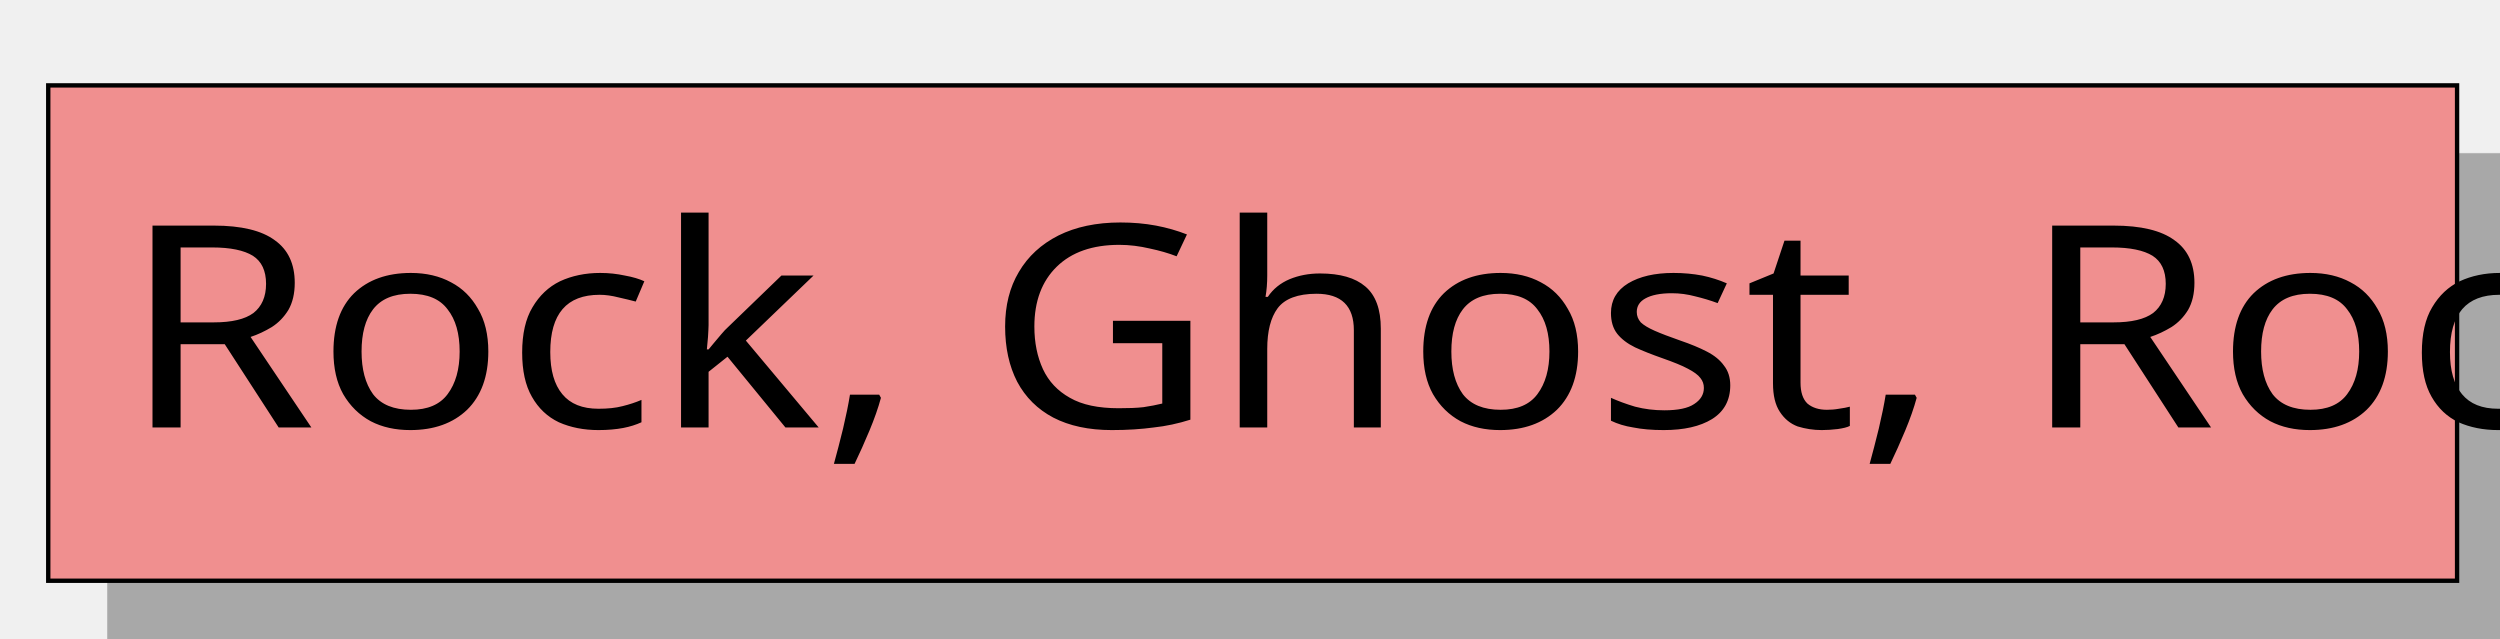
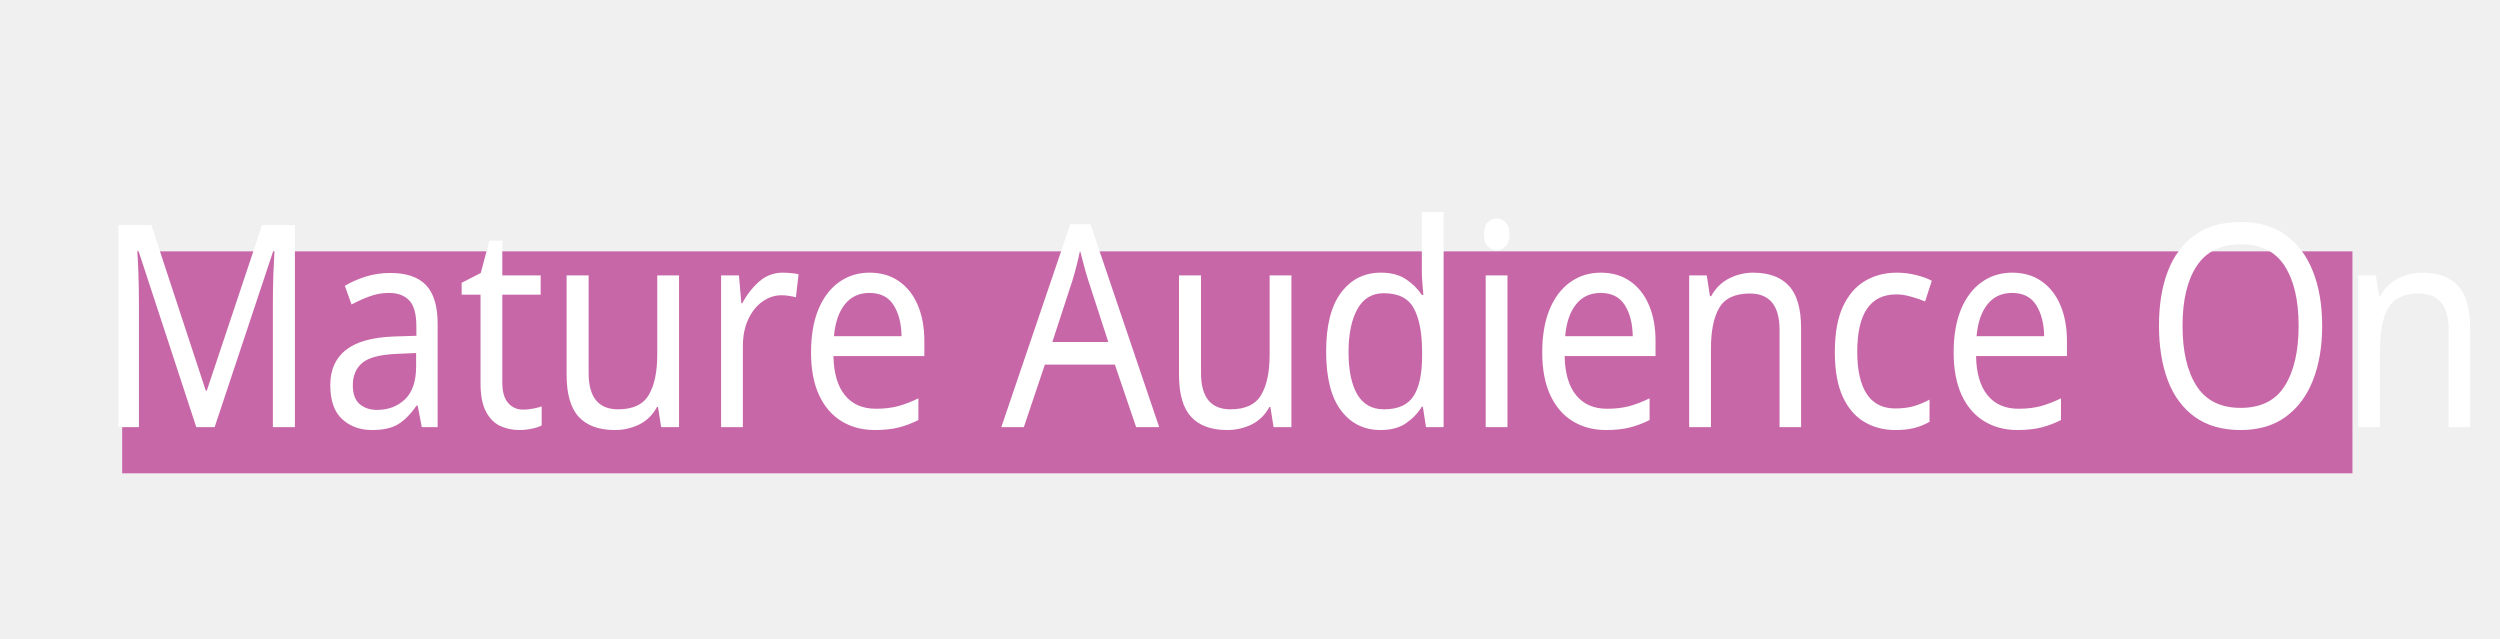
- <svg xmlns="http://www.w3.org/2000/svg" viewBox="0 0 286 73">
-   <rect x="5.769" y="10.019" width="275.07" height="56.168" style="stroke: rgb(0, 0, 0); fill: rgb(255, 152, 152); paint-order: stroke markers; fill-rule: nonzero; mix-blend-mode: multiply; filter: drop-shadow(rgba(0, 0, 0, 0.3) 7px 8px 0px);" />
-   <text style="font-family: Timmana; font-size: 8.5px; paint-order: fill; white-space: pre; isolation: isolate; mix-blend-mode: hard-light;" transform="matrix(4.199502, 0, 0, 3.80955, -51.05914, -94.52021)" x="15.484" y="37.648">Rock, Ghost, Rock !</text>
-   <text style="white-space: pre; fill: rgb(51, 51, 51); font-family: Arial, sans-serif; font-size: 8.5px;" x="89.261" y="36.737"> </text>
-   <text style="white-space: pre; fill: rgb(51, 51, 51); font-family: Arial, sans-serif; font-size: 8.5px;" x="12.448" y="32.486"> </text>
-   <text style="white-space: pre; fill: rgb(51, 51, 51); font-family: Arial, sans-serif; font-size: 8.5px;" x="88.35" y="32.79"> </text>
+ <svg xmlns="http://www.w3.org/2000/svg" viewBox="0 0 286 73" version="1.1" id="svg4">
+   <defs id="defs4" />
+   <rect x="13.979" y="28.755" width="255.141" height="25.392" style="mix-blend-mode:multiply;fill:#d46db3;fill-opacity:1;fill-rule:nonzero;stroke:#000000;stroke-width:0.934;stroke-opacity:0;paint-order:stroke markers" id="rect1" />
+   <text style="font-size:30.551px;font-family:Timmana;white-space:pre;inline-size:374.478;isolation:isolate;mix-blend-mode:hard-light;fill:#ffffff;fill-opacity:1;stroke:none;stroke-width:3.594;stroke-opacity:1;paint-order:fill" transform="matrix(0.9268939,0,0,1.059919,-3.310074,0)" x="15.218" y="46.101" id="text1" xml:space="preserve">
+     <tspan x="15.218" y="46.101" id="tspan1">Mature Audience Only !</tspan>
+   </text>
+   <text style="white-space: pre; fill: rgb(51, 51, 51); font-family: Arial, sans-serif; font-size: 8.5px;" x="89.261" y="36.737" id="text2" />
+   <text style="white-space: pre; fill: rgb(51, 51, 51); font-family: Arial, sans-serif; font-size: 8.5px;" x="12.448" y="32.486" id="text3" />
+   <text style="white-space: pre; fill: rgb(51, 51, 51); font-family: Arial, sans-serif; font-size: 8.5px;" x="88.35" y="32.79" id="text4" />
</svg>
